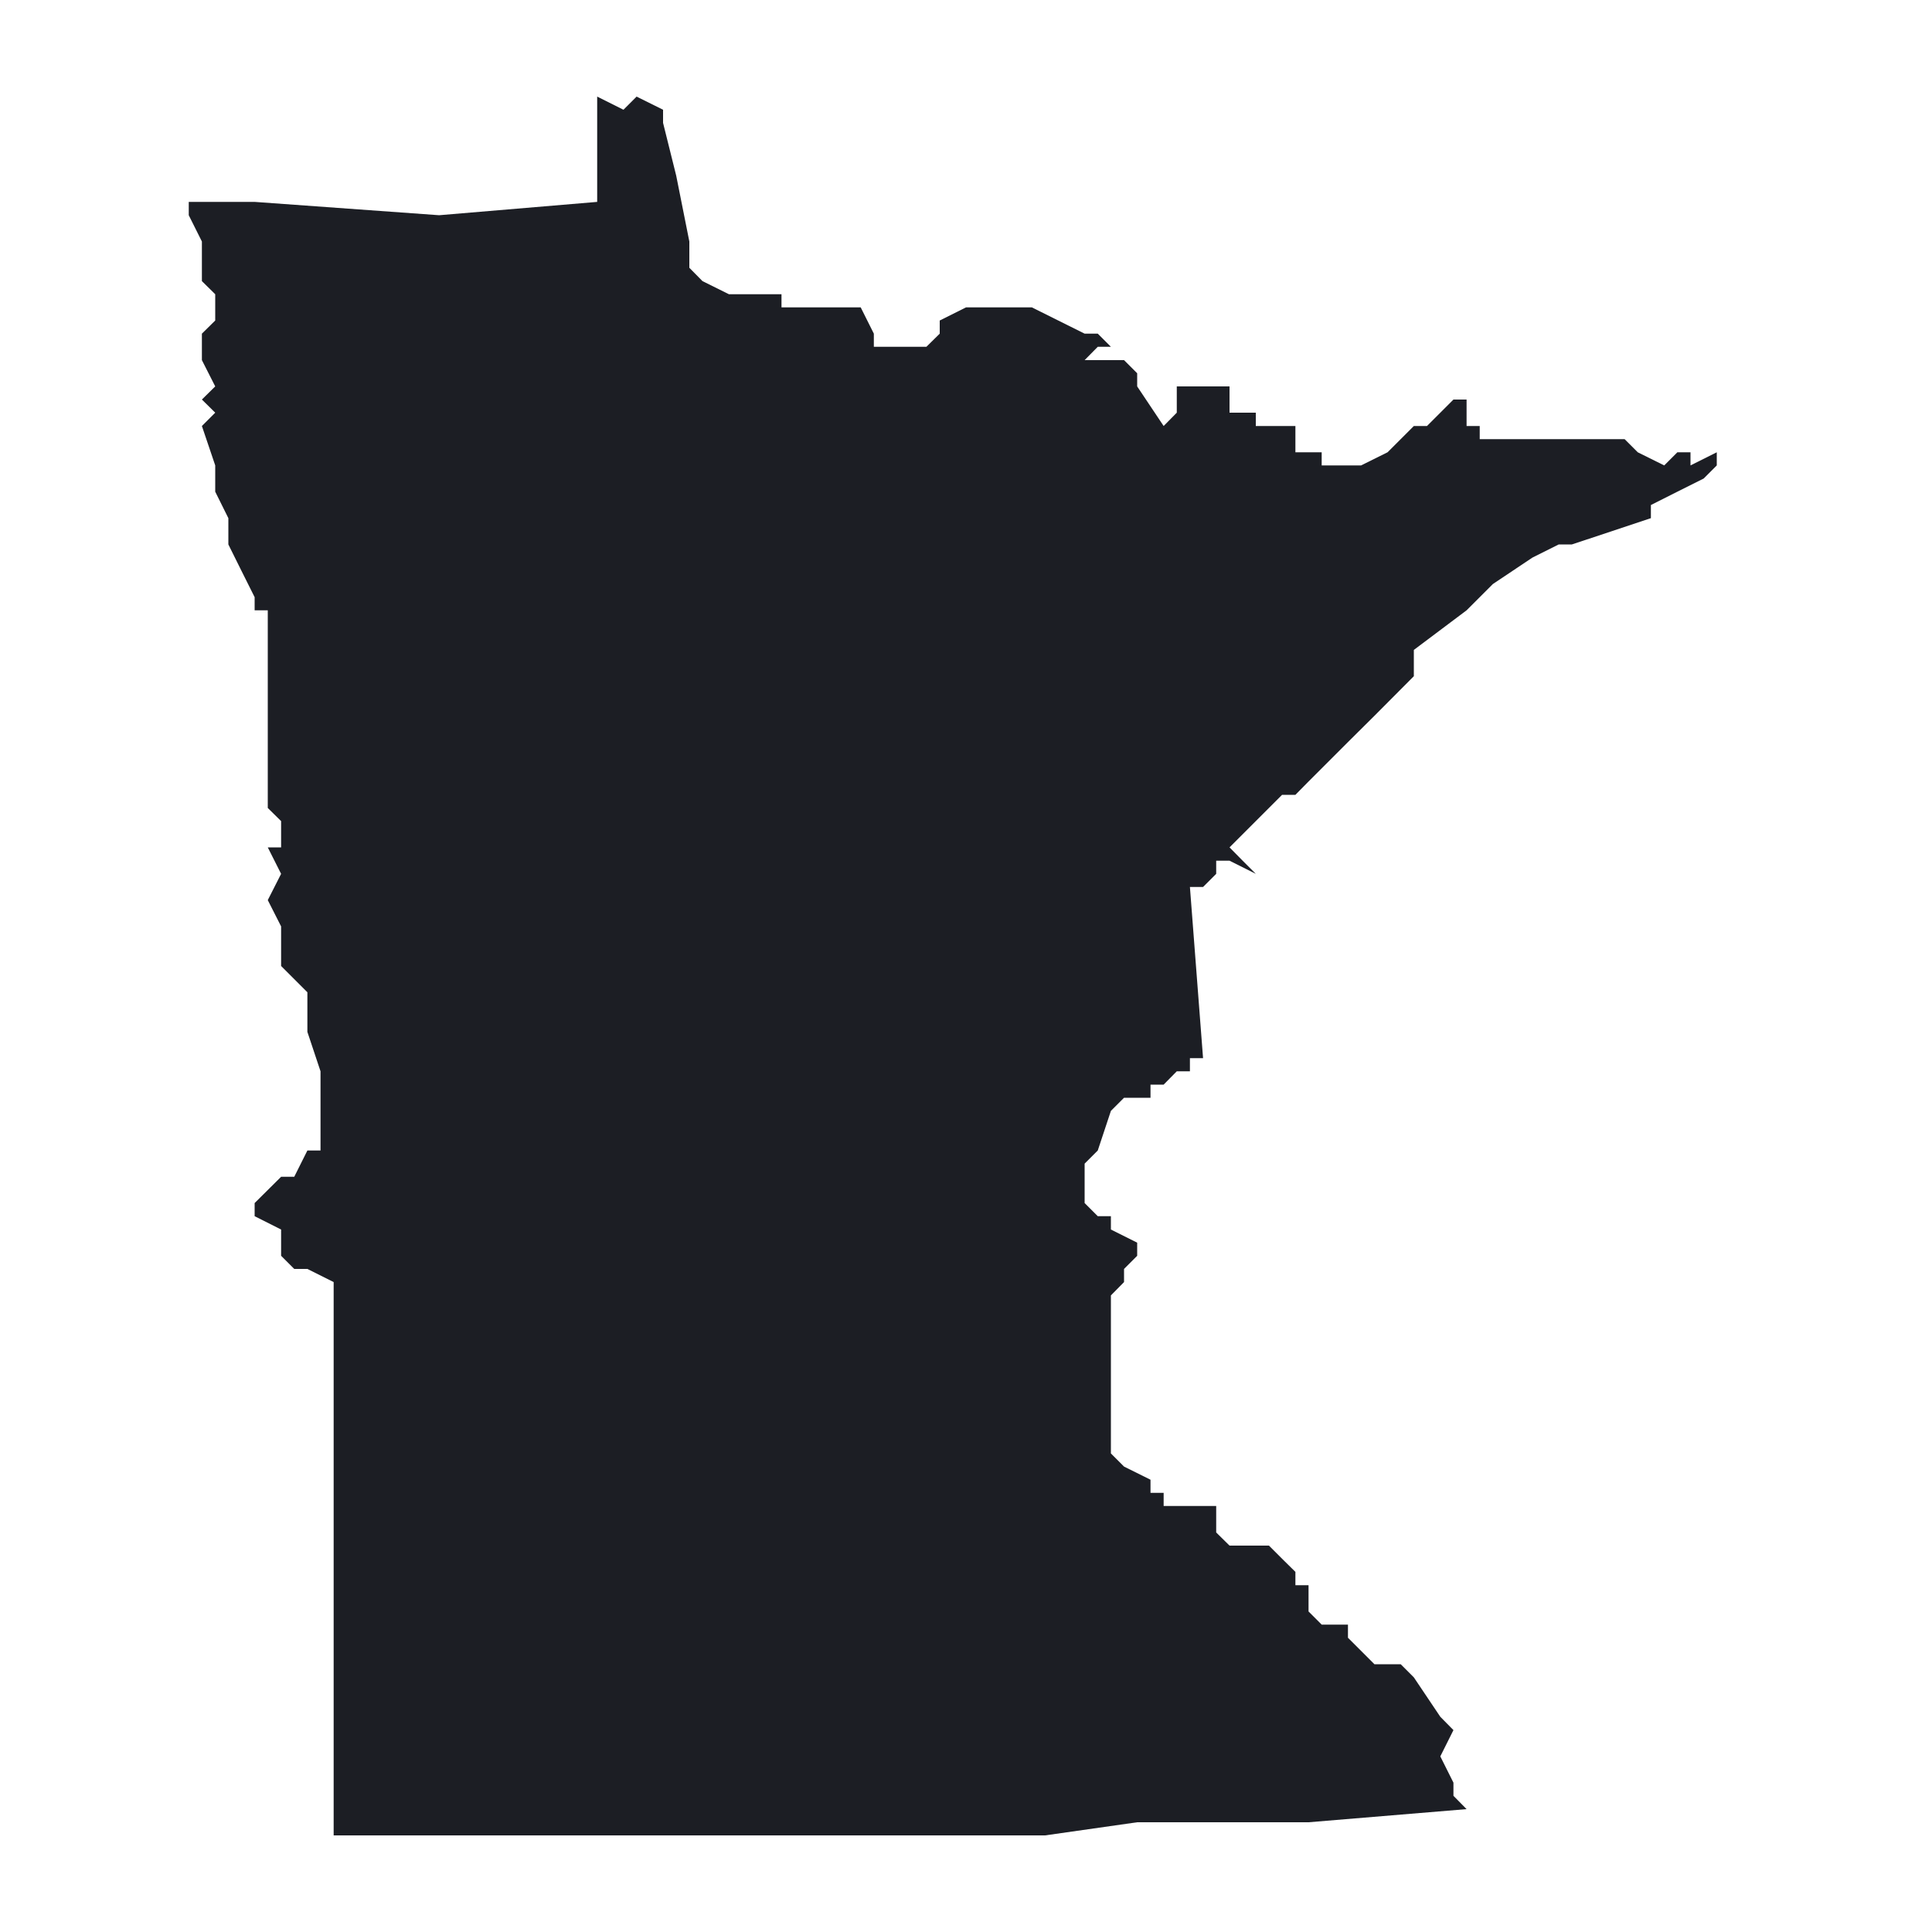
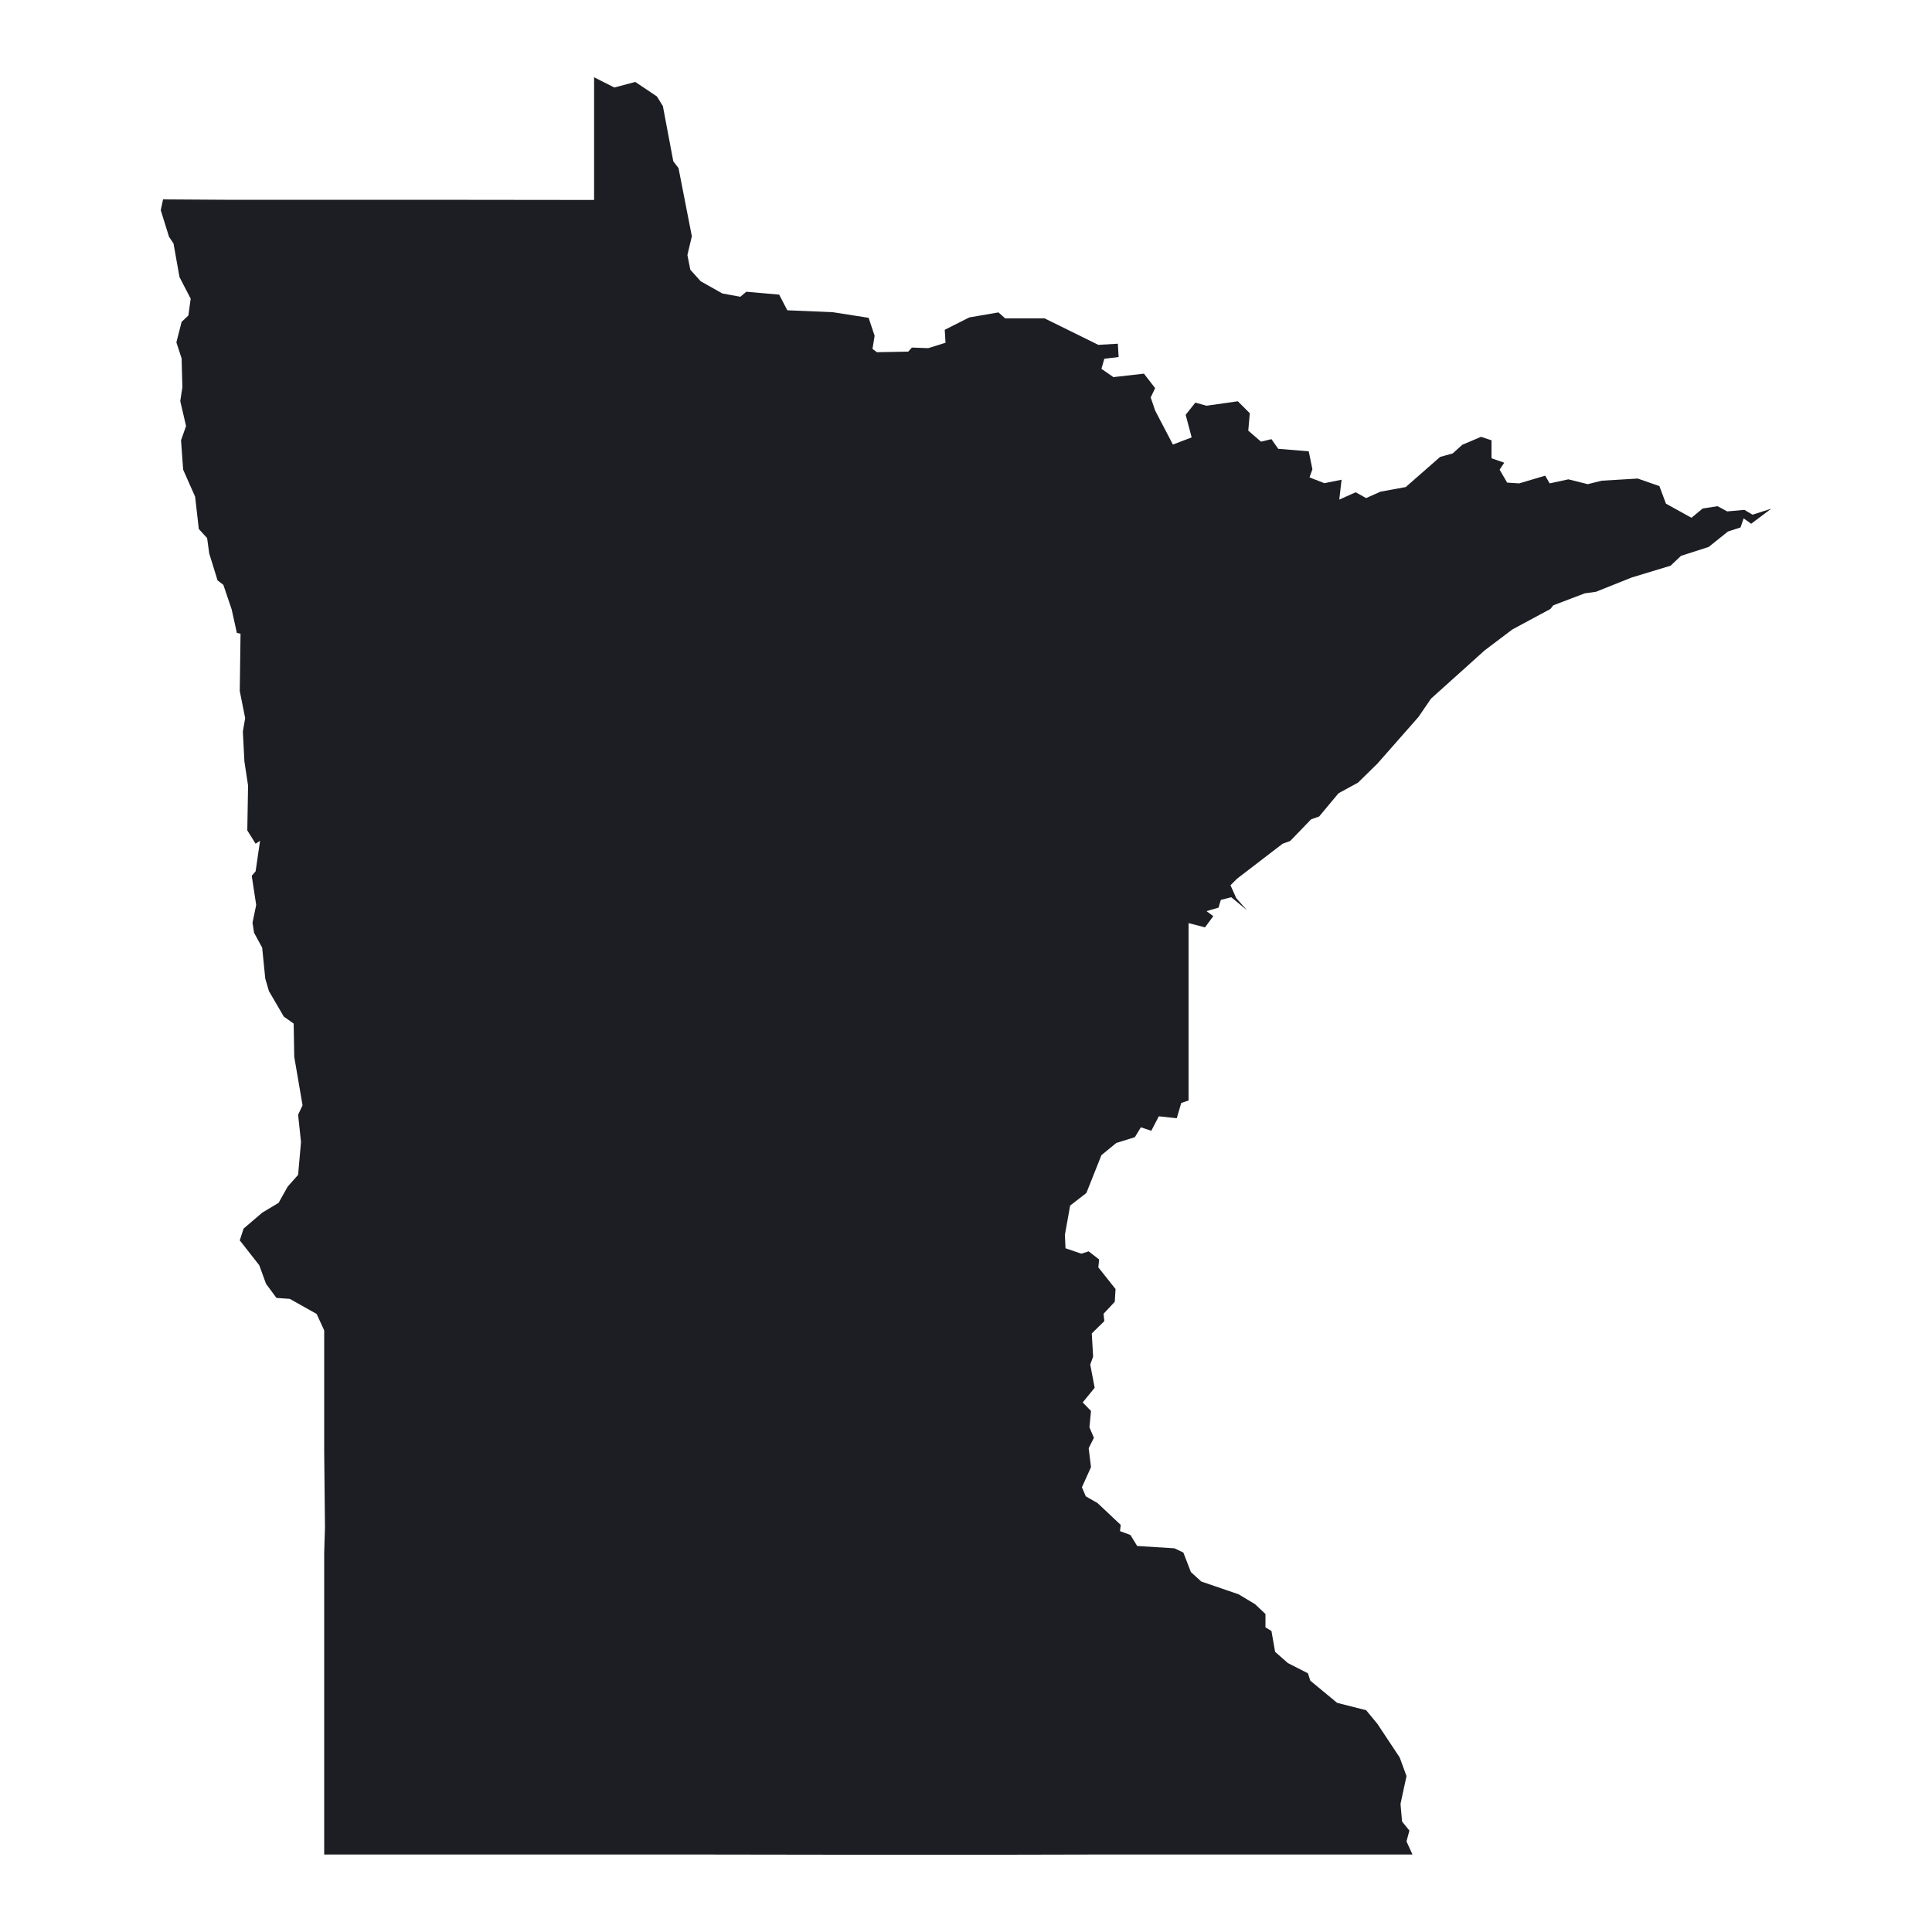
<svg xmlns="http://www.w3.org/2000/svg" viewBox="0 0 100 100">
  <rect width="100" height="100" fill="#ffffff" />
-   <path d="M9.77,10.45L13.18,10.45L22.73,11.14L30.91,10.45L30.91,5.00L32.27,5.68L32.95,5.00L34.32,5.68L34.32,6.36L35.00,9.09L35.00,9.09L35.68,12.50L35.68,13.18L35.68,13.86L36.36,14.55L37.73,15.23L38.41,15.23L38.41,15.23L40.45,15.23L40.45,15.91L43.18,15.91L44.55,15.91L45.23,17.27L45.23,17.95L45.23,17.95L46.59,17.95L47.27,17.95L47.95,17.95L48.64,17.27L48.64,16.59L50.00,15.91L51.36,15.91L51.36,15.91L53.41,15.91L56.14,17.27L56.82,17.27L57.50,17.95L56.82,17.95L56.14,18.64L56.82,18.64L58.18,18.64L58.86,19.32L58.86,20.00L58.86,20.00L60.23,22.05L60.91,21.36L60.91,20.68L60.91,20.00L61.59,20.00L62.95,20.00L63.64,20.00L63.64,21.36L64.32,21.36L65.00,21.36L65.00,22.05L67.05,22.05L67.05,22.73L67.05,23.41L67.73,23.41L68.41,23.41L68.41,24.09L69.09,24.09L69.77,24.09L70.45,24.09L71.82,23.41L73.18,22.05L73.86,22.05L74.55,21.36L75.23,20.68L75.91,20.68L75.91,22.05L76.59,22.05L76.59,22.73L76.59,22.73L77.27,22.73L78.64,22.73L78.64,22.73L80.00,22.73L80.68,22.73L81.36,22.73L83.41,22.73L84.09,22.73L84.77,23.41L86.14,24.09L86.82,23.41L87.50,23.41L87.50,24.09L88.86,23.41L88.86,24.09L90.23,23.41L88.86,24.09L88.86,24.09L88.18,24.77L88.18,24.77L86.82,25.45L85.45,26.14L85.45,26.82L83.41,27.50L81.36,28.18L80.68,28.18L79.32,28.86L79.32,28.86L77.27,30.23L75.91,31.59L73.18,33.64L73.18,35.00L71.14,37.05L69.77,38.41L69.09,39.09L68.41,39.77L67.73,40.45L67.05,41.14L66.36,41.14L64.32,43.18L63.64,43.86L64.32,44.55L65.00,45.23L63.64,44.55L63.64,44.55L62.95,44.55L62.95,45.23L62.95,45.23L62.27,45.91L61.59,45.91L62.27,54.77L61.59,54.77L61.59,55.45L60.91,55.45L60.23,56.14L59.55,56.14L59.55,56.82L58.18,56.82L57.50,57.50L56.82,59.55L56.14,60.23L56.14,61.59L56.14,62.27L56.82,62.95L57.50,62.95L57.50,62.95L57.50,63.64L58.86,64.32L58.86,65.00L58.18,65.68L58.18,66.36L57.50,67.05L57.50,68.41L57.50,68.41L57.50,69.77L57.50,70.45L57.50,71.14L57.50,71.82L57.50,72.50L57.50,73.18L57.50,73.86L57.50,75.23L57.50,75.23L58.18,75.91L59.55,76.59L59.55,77.27L60.23,77.27L60.23,77.95L62.27,77.95L62.95,77.95L62.95,79.32L63.64,80.00L65.68,80.00L66.36,80.68L67.05,81.36L67.05,82.05L67.73,82.05L67.73,83.41L68.41,84.09L69.77,84.09L69.77,84.77L71.14,86.14L72.50,86.14L73.18,86.82L74.55,88.86L75.23,89.55L74.55,90.91L75.23,92.27L75.23,92.27L75.23,92.95L75.91,93.64L67.73,94.32L58.86,94.32L54.09,95.00L45.23,95.00L37.73,95.00L25.45,95.00L17.27,95.00L17.27,79.32L17.27,77.95L17.27,73.86L17.27,67.05L17.27,66.36L15.91,65.68L15.23,65.68L14.55,65.00L14.55,63.64L13.18,62.95L13.18,62.27L14.55,60.91L15.23,60.91L15.91,59.55L16.59,59.55L16.59,57.50L16.59,56.14L16.59,55.45L15.91,53.41L15.91,51.36L15.91,51.36L14.55,50.00L14.55,49.32L14.55,47.95L13.86,46.59L13.86,46.59L14.55,45.23L13.86,43.86L14.55,43.86L14.55,42.50L14.55,42.50L13.86,41.82L13.86,39.77L13.86,38.41L13.86,37.05L13.86,36.36L13.86,35.00L13.86,31.59L13.18,31.59L13.18,30.91L12.50,29.55L12.50,29.55L11.82,28.18L11.82,27.50L11.82,26.82L11.14,25.45L11.14,24.09L10.45,22.05L11.14,21.36L10.45,20.68L11.14,20.00L10.45,18.64L10.45,17.27L11.14,16.59L11.14,16.59L11.14,15.23L10.45,14.55L10.45,12.50L10.45,12.50L9.77,11.14Z" fill="#1c1e24" fill-rule="evenodd" />
+   <path d="M8.44,10.32L11.64,10.34L21.91,10.34L30.75,10.35L30.75,4L31.80,4.53L32.88,4.24L34.00,4.99L34.31,5.49L34.85,8.35L35.12,8.70L35.81,12.23L35.58,13.20L35.73,13.96L36.27,14.56L37.39,15.19L38.32,15.36L38.63,15.10L40.33,15.25L40.75,16.06L43.11,16.16L44.96,16.45L45.27,17.38L45.16,18.06L45.39,18.23L47.01,18.20L47.20,17.99L48.05,18.02L48.94,17.74L48.90,17.07L50.17,16.43L51.68,16.17L52.03,16.48L54.07,16.48L56.85,17.85L57.86,17.79L57.90,18.48L57.16,18.57L57.01,19.09L57.63,19.52L59.21,19.34L59.79,20.09L59.56,20.57L59.79,21.25L60.71,23.01L61.68,22.64L61.37,21.47L61.87,20.84L62.45,21.00L64.07,20.77L64.69,21.39L64.61,22.29L65.27,22.86L65.81,22.73L66.16,23.23L67.74,23.36L67.93,24.29L67.78,24.71L68.55,25.01L69.44,24.83L69.32,25.86L70.17,25.48L70.71,25.78L71.45,25.45L72.76,25.21L74.54,23.65L75.19,23.47L75.69,23.02L76.66,22.61L77.20,22.79L77.20,23.72L77.86,23.95L77.62,24.31L78.01,24.98L78.63,25.02L79.98,24.62L80.21,25.02L81.18,24.81L82.18,25.06L82.91,24.88L84.77,24.77L85.89,25.16L86.23,26.07L87.55,26.80L88.13,26.32L88.90,26.20L89.40,26.47L90.29,26.39L90.71,26.64L91.68,26.33L90.64,27.11L90.25,26.83L90.09,27.30L89.44,27.51L88.44,28.31L87.01,28.77L86.47,29.28L84.46,29.89L82.61,30.63L82.03,30.71L80.40,31.33L80.25,31.52L78.28,32.58L76.85,33.66L74.07,36.16L73.42,37.11L71.29,39.53L70.29,40.51L69.28,41.06L68.28,42.26L67.86,42.41L66.78,43.53L66.39,43.67L64.03,45.48L63.69,45.82L63.99,46.49L64.54,47.11L63.73,46.44L63.19,46.58L63.07,46.98L62.45,47.16L62.80,47.42L62.37,48.00L61.52,47.78L61.52,56.96L61.14,57.09L60.91,57.88L59.98,57.78L59.59,58.53L59.05,58.35L58.74,58.86L57.78,59.16L57.01,59.79L56.23,61.75L55.39,62.40L55.12,63.91L55.15,64.61L55.97,64.89L56.35,64.77L56.89,65.19L56.85,65.60L57.74,66.72L57.70,67.38L57.12,68.00L57.16,68.38L56.51,69.02L56.58,70.22L56.43,70.63L56.66,71.83L56.04,72.59L56.47,73.03L56.39,73.88L56.62,74.42L56.35,74.96L56.47,75.94L56.00,76.98L56.20,77.45L56.81,77.80L58.01,78.93L57.97,79.25L58.51,79.45L58.86,80.02L60.79,80.14L61.25,80.36L61.64,81.37L62.18,81.86L64.11,82.52L64.96,83.03L65.50,83.54L65.50,84.23L65.81,84.42L66.00,85.50L66.66,86.08L67.70,86.61L67.82,86.99L69.21,88.14L70.71,88.52L71.29,89.22L72.45,90.97L72.80,91.93L72.49,93.37L72.57,94.28L72.95,94.75L72.80,95.31L73.11,95.99L65.23,95.99L56.58,95.99L52.10,96L43.49,96L36.55,95.99L24.46,95.99L16.78,95.99L16.78,80.37L16.82,79.06L16.78,75.13L16.78,68.86L16.39,68.01L15.00,67.23L14.31,67.18L13.77,66.45L13.42,65.49L12.41,64.20L12.61,63.59L13.57,62.77L14.42,62.26L14.89,61.42L15.43,60.81L15.58,59.11L15.43,57.70L15.66,57.21L15.23,54.70L15.20,52.98L14.69,52.62L13.92,51.30L13.73,50.65L13.57,49.05L13.15,48.28L13.07,47.76L13.26,46.84L13.03,45.33L13.23,45.10L13.46,43.52L13.23,43.67L12.80,42.98L12.84,40.66L12.65,39.41L12.57,37.86L12.69,37.17L12.41,35.77L12.45,32.80L12.26,32.76L11.99,31.54L11.56,30.27L11.26,30.04L10.83,28.65L10.72,27.85L10.29,27.38L10.10,25.71L9.48,24.31L9.37,22.79L9.63,22.05L9.33,20.76L9.44,20.04L9.40,18.55L9.13,17.72L9.40,16.66L9.75,16.33L9.87,15.46L9.29,14.34L8.98,12.60L8.75,12.26L8.32,10.88Z" fill="#1c1e24" fill-rule="evenodd" />
</svg>
